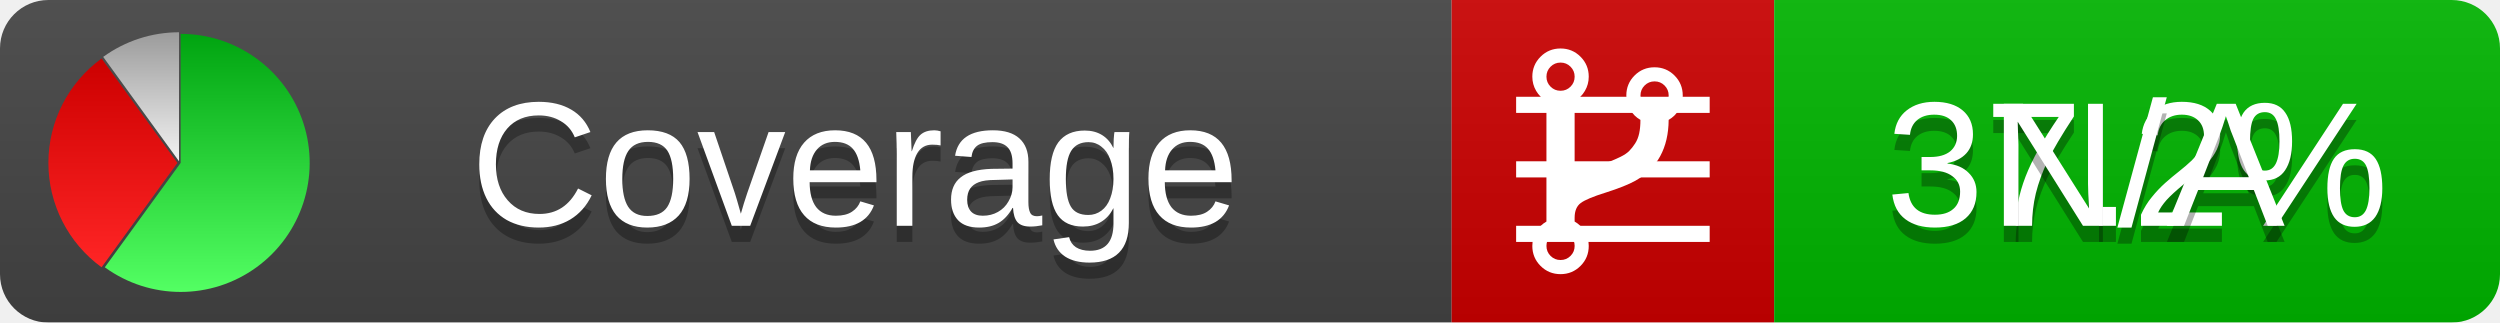
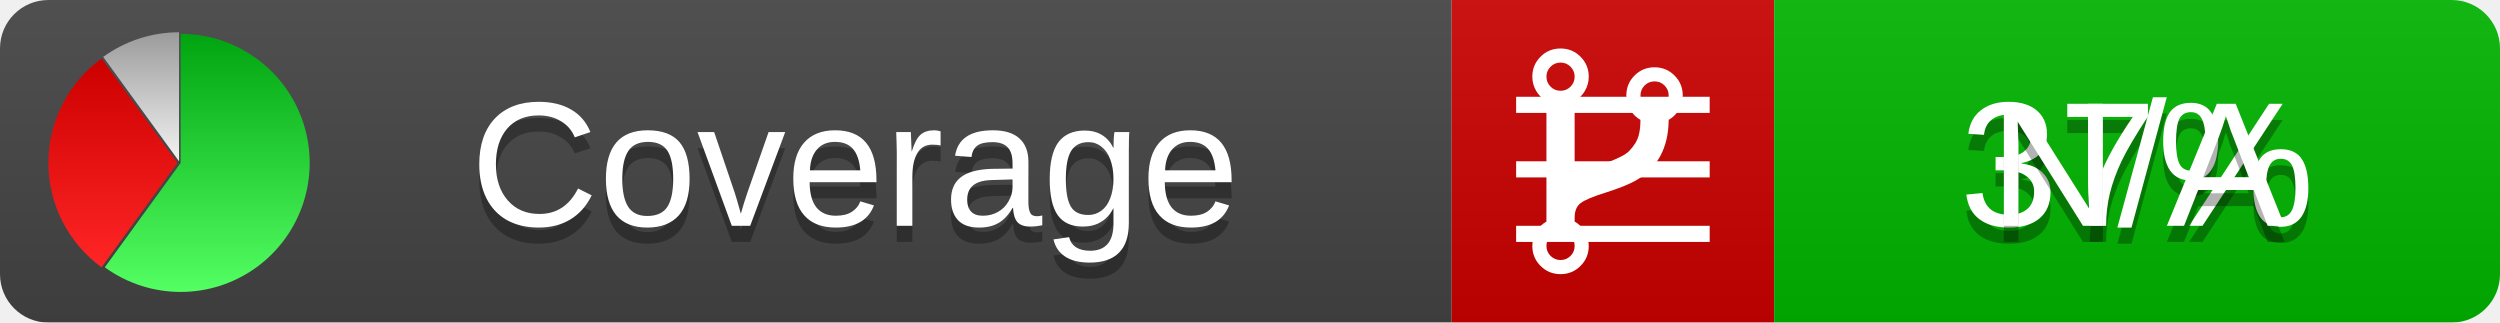
<svg xmlns="http://www.w3.org/2000/svg" xmlns:xlink="http://www.w3.org/1999/xlink" width="155" height="20">
  <style type="text/css">
          
            @keyframes fadeout {
              0 % { visibility: visible; opacity: 1; }
              40% { visibility: visible; opacity: 1; }
              50% { visibility: hidden; opacity: 0; }
              90% { visibility: hidden; opacity: 0; }
              100% { visibility: visible; opacity: 1; }
            }
            @keyframes fadein {
              0% { visibility: hidden; opacity: 0; }
              40% { visibility: hidden; opacity: 0; }
              50% { visibility: visible; opacity: 1; }
              90% { visibility: visible; opacity: 1; }
              100% { visibility: hidden; opacity: 0; }
            }
            .linecoverage {
                animation-duration: 10s;
                animation-name: fadeout;
                animation-iteration-count: infinite;
            }
            .branchcoverage {
                animation-duration: 10s;
                animation-name: fadein;
                animation-iteration-count: infinite;
            }
          
    </style>
  <defs>
    <linearGradient id="gradient" x2="0" y2="100%">
      <stop offset="0" stop-color="#bbb" stop-opacity=".1" />
      <stop offset="1" stop-opacity=".1" />
    </linearGradient>
    <linearGradient id="green" x2="0" y2="100%">
      <stop offset="0" stop-color="#00A410" />
      <stop offset="1" stop-color="#53FF63" />
    </linearGradient>
    <linearGradient id="red" x2="0" y2="100%">
      <stop offset="0" stop-color="#C00" />
      <stop offset="1" stop-color="#FF2525" />
    </linearGradient>
    <linearGradient id="gray" x2="0" y2="100%">
      <stop offset="0" stop-color="#9B9B9B" />
      <stop offset="1" stop-color="#F3F3F3" />
    </linearGradient>
    <mask id="mask">
      <rect width="155" height="20" rx="3" fill="#fff" />
    </mask>
    <g id="icon">
      <path style="fill:url(#green);" d="M205,202.5 l0,-200 a200,200 0 1,1 -117.558,361.803 z" />
      <path style="fill:url(#red);" d="M200,202.5 l-117.558,161.803 a200,200 0 0,1 0,-323.607 z" />
      <path style="fill:url(#gray);" d="M202.5,200 l-117.558,-161.803 a200,200 0 0,1 117.558,-38.196 z" />
    </g>
  </defs>
  <g mask="url(#mask)">
    <rect x="0" y="0" width="90" height="20" fill="#444" />
    <rect x="90" y="0" width="20" height="20" fill="#c00" />
    <rect x="110" y="0" width="45" height="20" fill="#00B600" />
    <rect x="0" y="0" width="155" height="20" fill="url(#gradient)" />
  </g>
  <g>
    <path class="linecoverage" stroke="#fff" d="M94 6.5 h12 M94 10.5 h12 M94 14.5 h12" />
    <path class="branchcoverage" fill="#fff" d="m 97.628,15.247 q 0,-0.364 -0.255,-0.619 -0.255,-0.255 -0.619,-0.255 -0.364,0 -0.619,0.255 -0.255,0.255 -0.255,0.619 0,0.364 0.255,0.619 0.255,0.255 0.619,0.255 0.364,0 0.619,-0.255 0.255,-0.255 0.255,-0.619 z m 0,-10.493 q 0,-0.364 -0.255,-0.619 -0.255,-0.255 -0.619,-0.255 -0.364,0 -0.619,0.255 -0.255,0.255 -0.255,0.619 0,0.364 0.255,0.619 0.255,0.255 0.619,0.255 0.364,0 0.619,-0.255 0.255,-0.255 0.255,-0.619 z m 5.83,1.166 q 0,-0.364 -0.255,-0.619 -0.255,-0.255 -0.619,-0.255 -0.364,0 -0.619,0.255 -0.255,0.255 -0.255,0.619 0,0.364 0.255,0.619 0.255,0.255 0.619,0.255 0.364,0 0.619,-0.255 0.255,-0.255 0.255,-0.619 z m 0.874,0 q 0,0.474 -0.237,0.879 -0.237,0.405 -0.638,0.633 -0.018,2.614 -2.059,3.771 -0.619,0.346 -1.849,0.738 -1.166,0.364 -1.544,0.647 -0.378,0.282 -0.378,0.911 l 0,0.237 q 0.401,0.228 0.638,0.633 0.237,0.405 0.237,0.879 0,0.729 -0.51,1.239 -0.51,0.51 -1.239,0.51 -0.729,0 -1.239,-0.51 -0.51,-0.51 -0.51,-1.239 0,-0.474 0.237,-0.879 0.237,-0.405 0.638,-0.633 l 0,-7.469 q -0.401,-0.228 -0.638,-0.633 -0.237,-0.405 -0.237,-0.879 0,-0.729 0.51,-1.239 0.51,-0.51 1.239,-0.51 0.729,0 1.239,0.51 0.51,0.51 0.51,1.239 0,0.474 -0.237,0.879 -0.237,0.405 -0.638,0.633 l 0,4.527 q 0.492,-0.237 1.403,-0.519 0.501,-0.155 0.797,-0.269 0.296,-0.114 0.642,-0.282 0.346,-0.169 0.537,-0.36 0.191,-0.191 0.369,-0.465 0.178,-0.273 0.255,-0.633 0.077,-0.36 0.077,-0.833 -0.401,-0.228 -0.638,-0.633 -0.237,-0.405 -0.237,-0.879 0,-0.729 0.51,-1.239 0.51,-0.51 1.239,-0.51 0.729,0 1.239,0.51 0.51,0.51 0.51,1.239 z" />
  </g>
  <g fill="#fff" text-anchor="middle" font-family="Verdana,Arial,Geneva,sans-serif" font-size="11">
    <a xlink:href="https://github.com/danielpalme/ReportGenerator" target="_top">
      <use xlink:href="#icon" transform="translate(3,2) scale(.04)" />
    </a>
    <text x="53" y="15" fill="#010101" fill-opacity=".3">Coverage</text>
    <text x="53" y="14" fill="#fff">Coverage</text>
-     <text class="linecoverage" x="132.5" y="15" fill="#010101" fill-opacity=".3">37.2%</text>
-     <text class="linecoverage" x="132.5" y="14">37.2%</text>
+     <text class="linecoverage" x="132.5" y="15" fill="#010101" fill-opacity=".3">37%</text>
+     <text class="linecoverage" x="132.5" y="14">37%</text>
    <text class="branchcoverage" x="132.5" y="15" fill="#010101" fill-opacity=".3">N/A</text>
    <text class="branchcoverage" x="132.5" y="14">N/A</text>
  </g>
  <g>
    <rect class="linecoverage" x="90" y="0" width="65" height="20" fill-opacity="0" />
    <rect class="branchcoverage" x="90" y="0" width="65" height="20" fill-opacity="0" />
  </g>
</svg>
